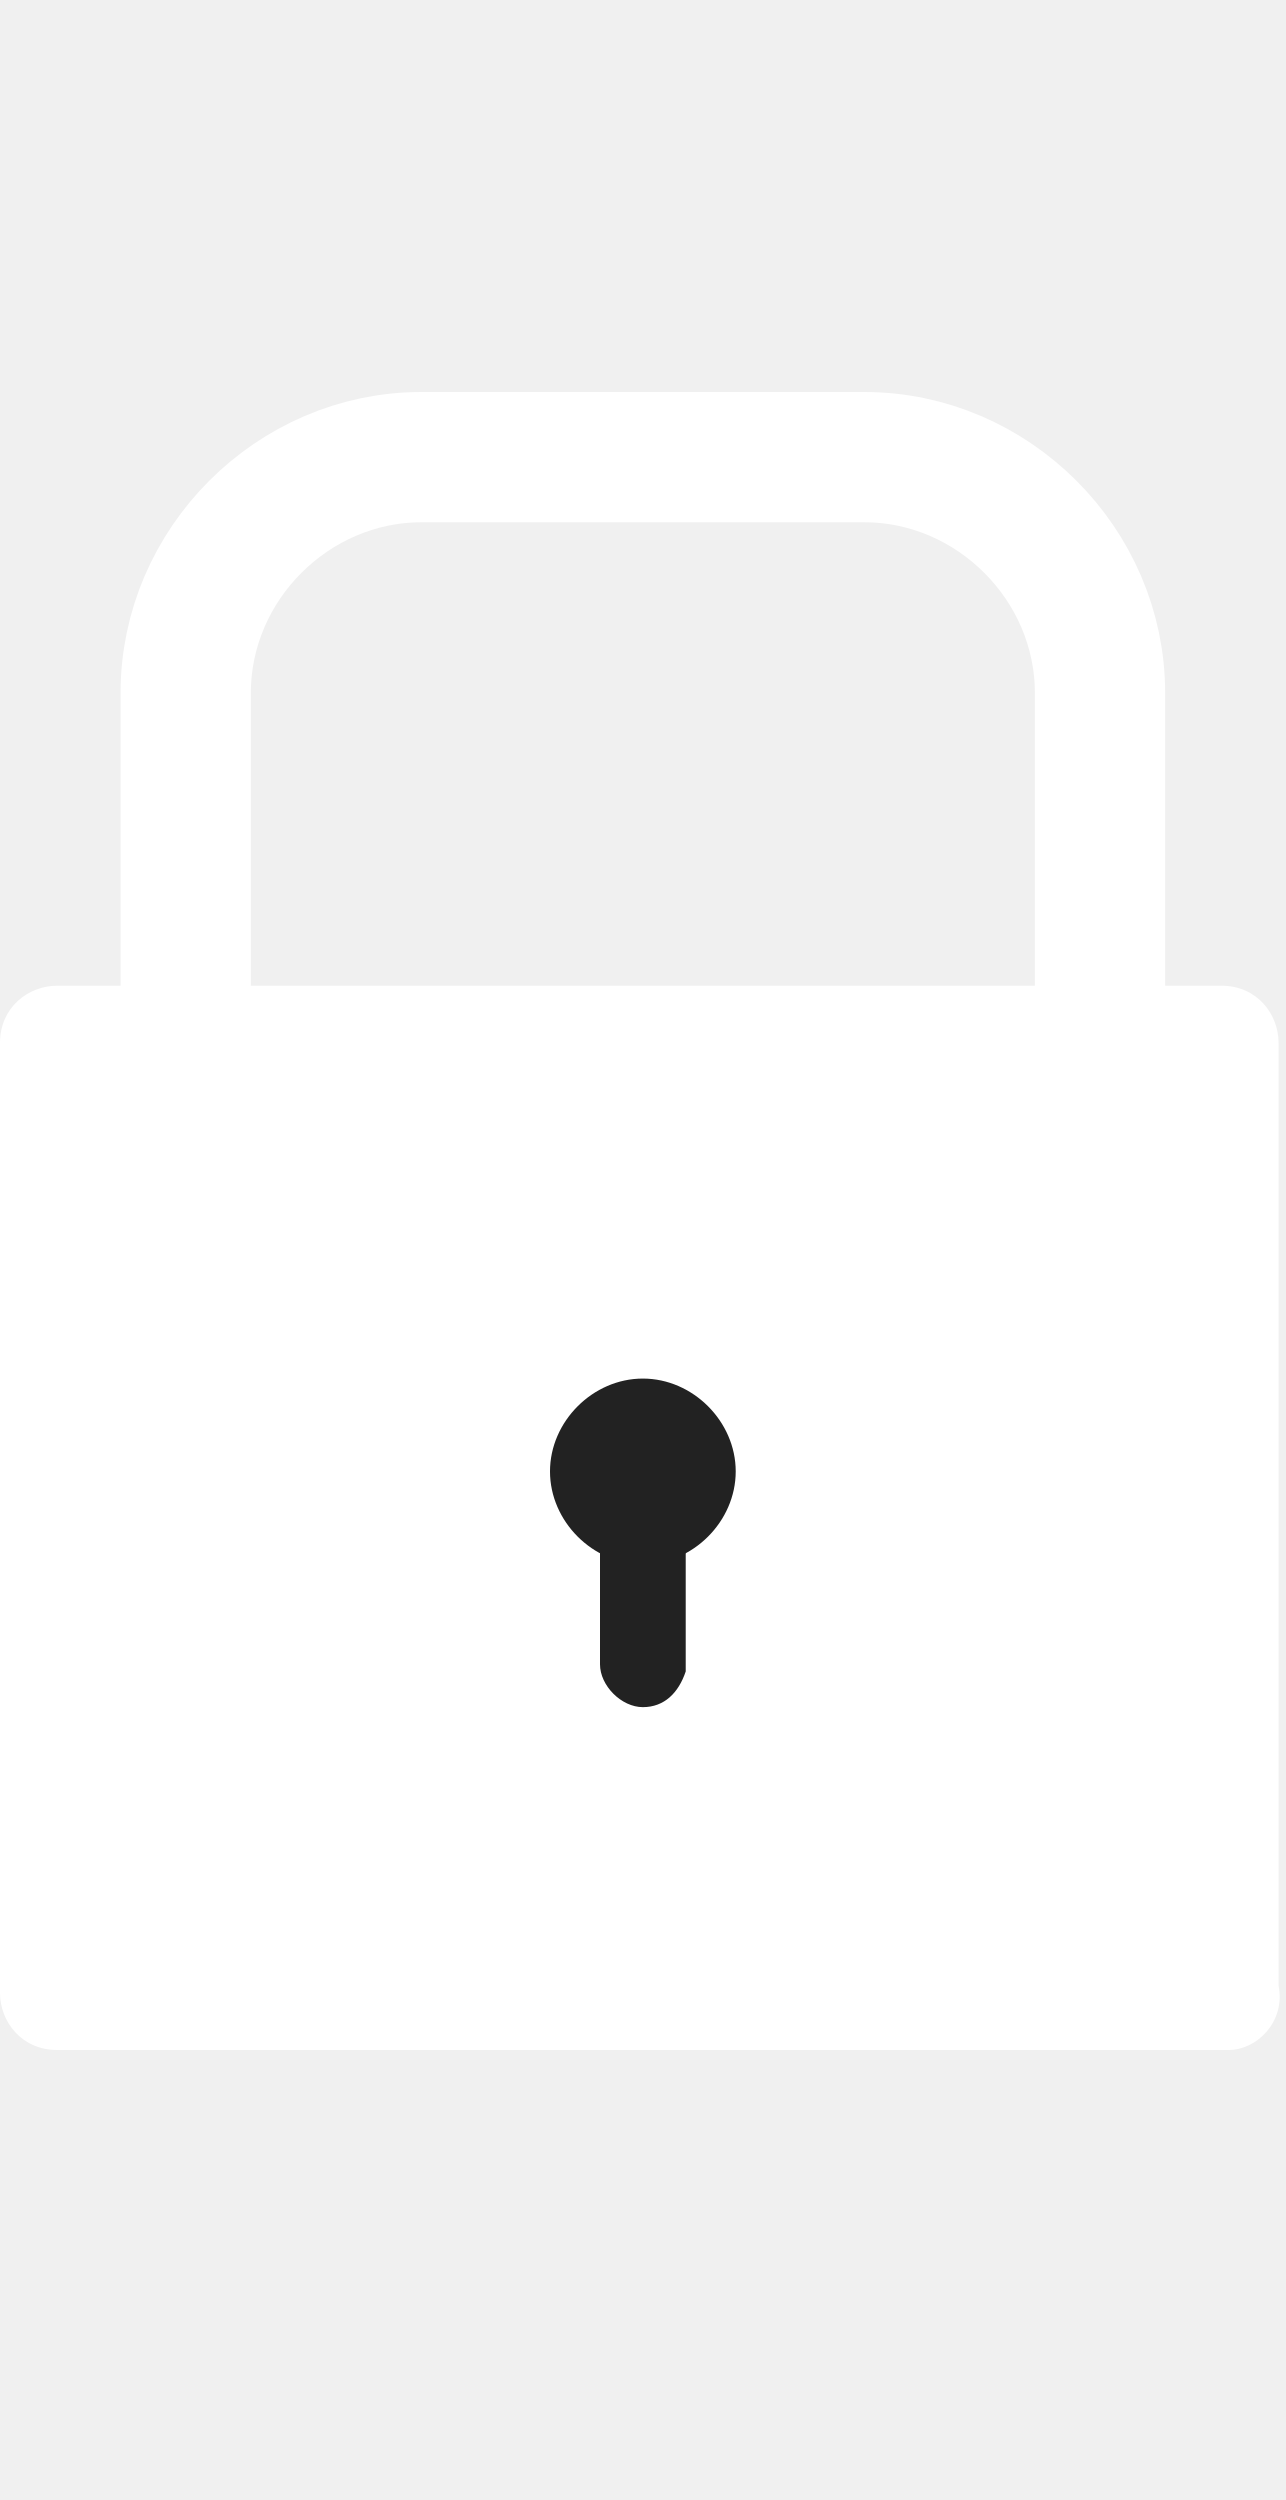
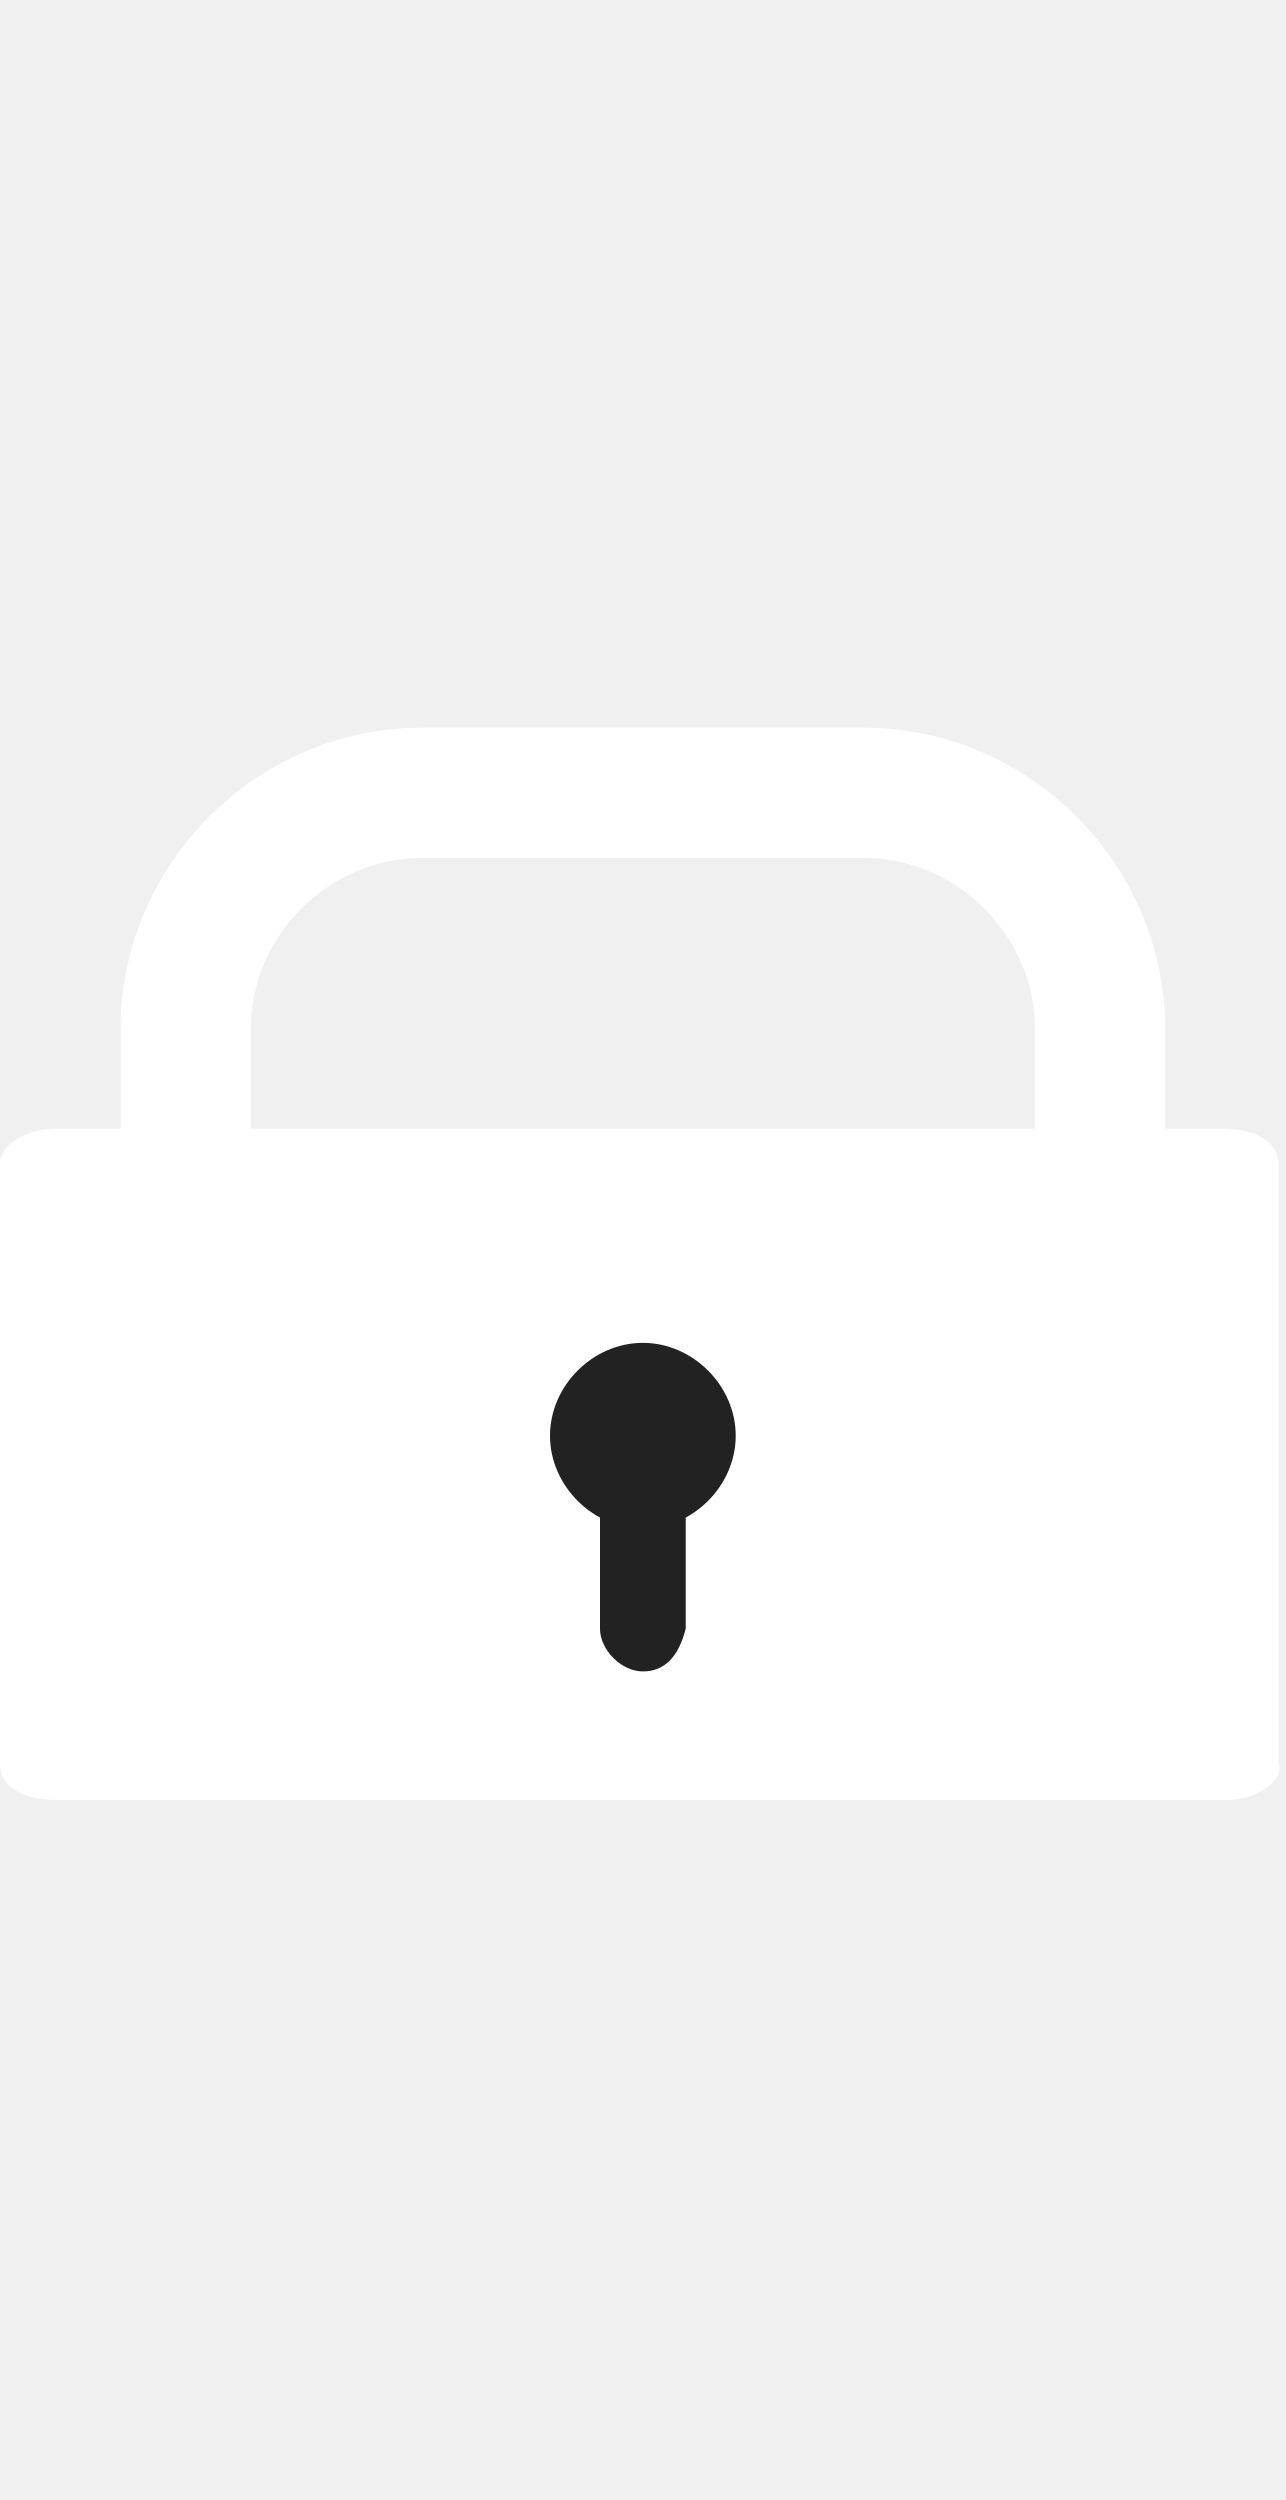
<svg xmlns="http://www.w3.org/2000/svg" version="1.1" x="0px" y="0px" width="18px" height="35px" viewBox="0 0 18 35" enable-background="new 0 0 18 35" xml:space="preserve">
  <g id="guide">
</g>
  <g id="lock">
-     <path fill="#FFFFFF" d="M17.2,28.7H0.8c-0.5,0-0.8-0.4-0.8-0.8V14.6c0-0.5,0.4-0.8,0.8-0.8h16.3c0.5,0,0.8,0.4,0.8,0.8v13.2   C18,28.3,17.6,28.7,17.2,28.7" />
-     <path fill="none" stroke="#FFFFFF" stroke-width="1.824" stroke-miterlimit="10" d="M12.1,23.1H5.9c-1.8,0-3.3-1.5-3.3-3.3V9.7   c0-1.8,1.5-3.3,3.3-3.3h6.2c1.8,0,3.3,1.5,3.3,3.3v10.1C15.4,21.6,13.9,23.1,12.1,23.1z" />
-     <path fill="#222222" d="M9,23.9L9,23.9c-0.3,0-0.6-0.3-0.6-0.6v-1.8C8.4,21.2,8.6,21,9,21c0.3,0,0.6,0.3,0.6,0.6v1.8   C9.5,23.7,9.3,23.9,9,23.9" />
-     <path fill="#222222" d="M10.3,20.6c0,0.7-0.6,1.3-1.3,1.3c-0.7,0-1.3-0.6-1.3-1.3c0-0.7,0.6-1.3,1.3-1.3   C9.7,19.3,10.3,19.9,10.3,20.6" />
+     <path fill="#FFFFFF" d="M17.2,25.2H0.8c-0.5,0-0.8-0.2-0.8-0.5v-8.4c0-0.3,0.4-0.5,0.8-0.5h16.3c0.5,0,0.8,0.2,0.8,0.5v8.4   C18,24.9,17.6,25.2,17.2,25.2" />
+     <path fill="none" stroke="#FFFFFF" stroke-width="1.824" stroke-miterlimit="10" d="M2.6,19.9v-5.5c0-1.8,1.5-3.3,3.3-3.3h6.2   c1.8,0,3.3,1.5,3.3,3.3v5.2L2.6,19.9z" />
+     <path fill="#222222" d="M9,23.4L9,23.4c-0.3,0-0.6-0.3-0.6-0.6V21c0-0.3,0.3-0.6,0.6-0.6c0.3,0,0.6,0.3,0.6,0.6v1.8   C9.5,23.2,9.3,23.4,9,23.4" />
+     <path fill="#222222" d="M10.3,20.1c0,0.7-0.6,1.3-1.3,1.3c-0.7,0-1.3-0.6-1.3-1.3s0.6-1.3,1.3-1.3C9.7,18.8,10.3,19.4,10.3,20.1" />
  </g>
</svg>
